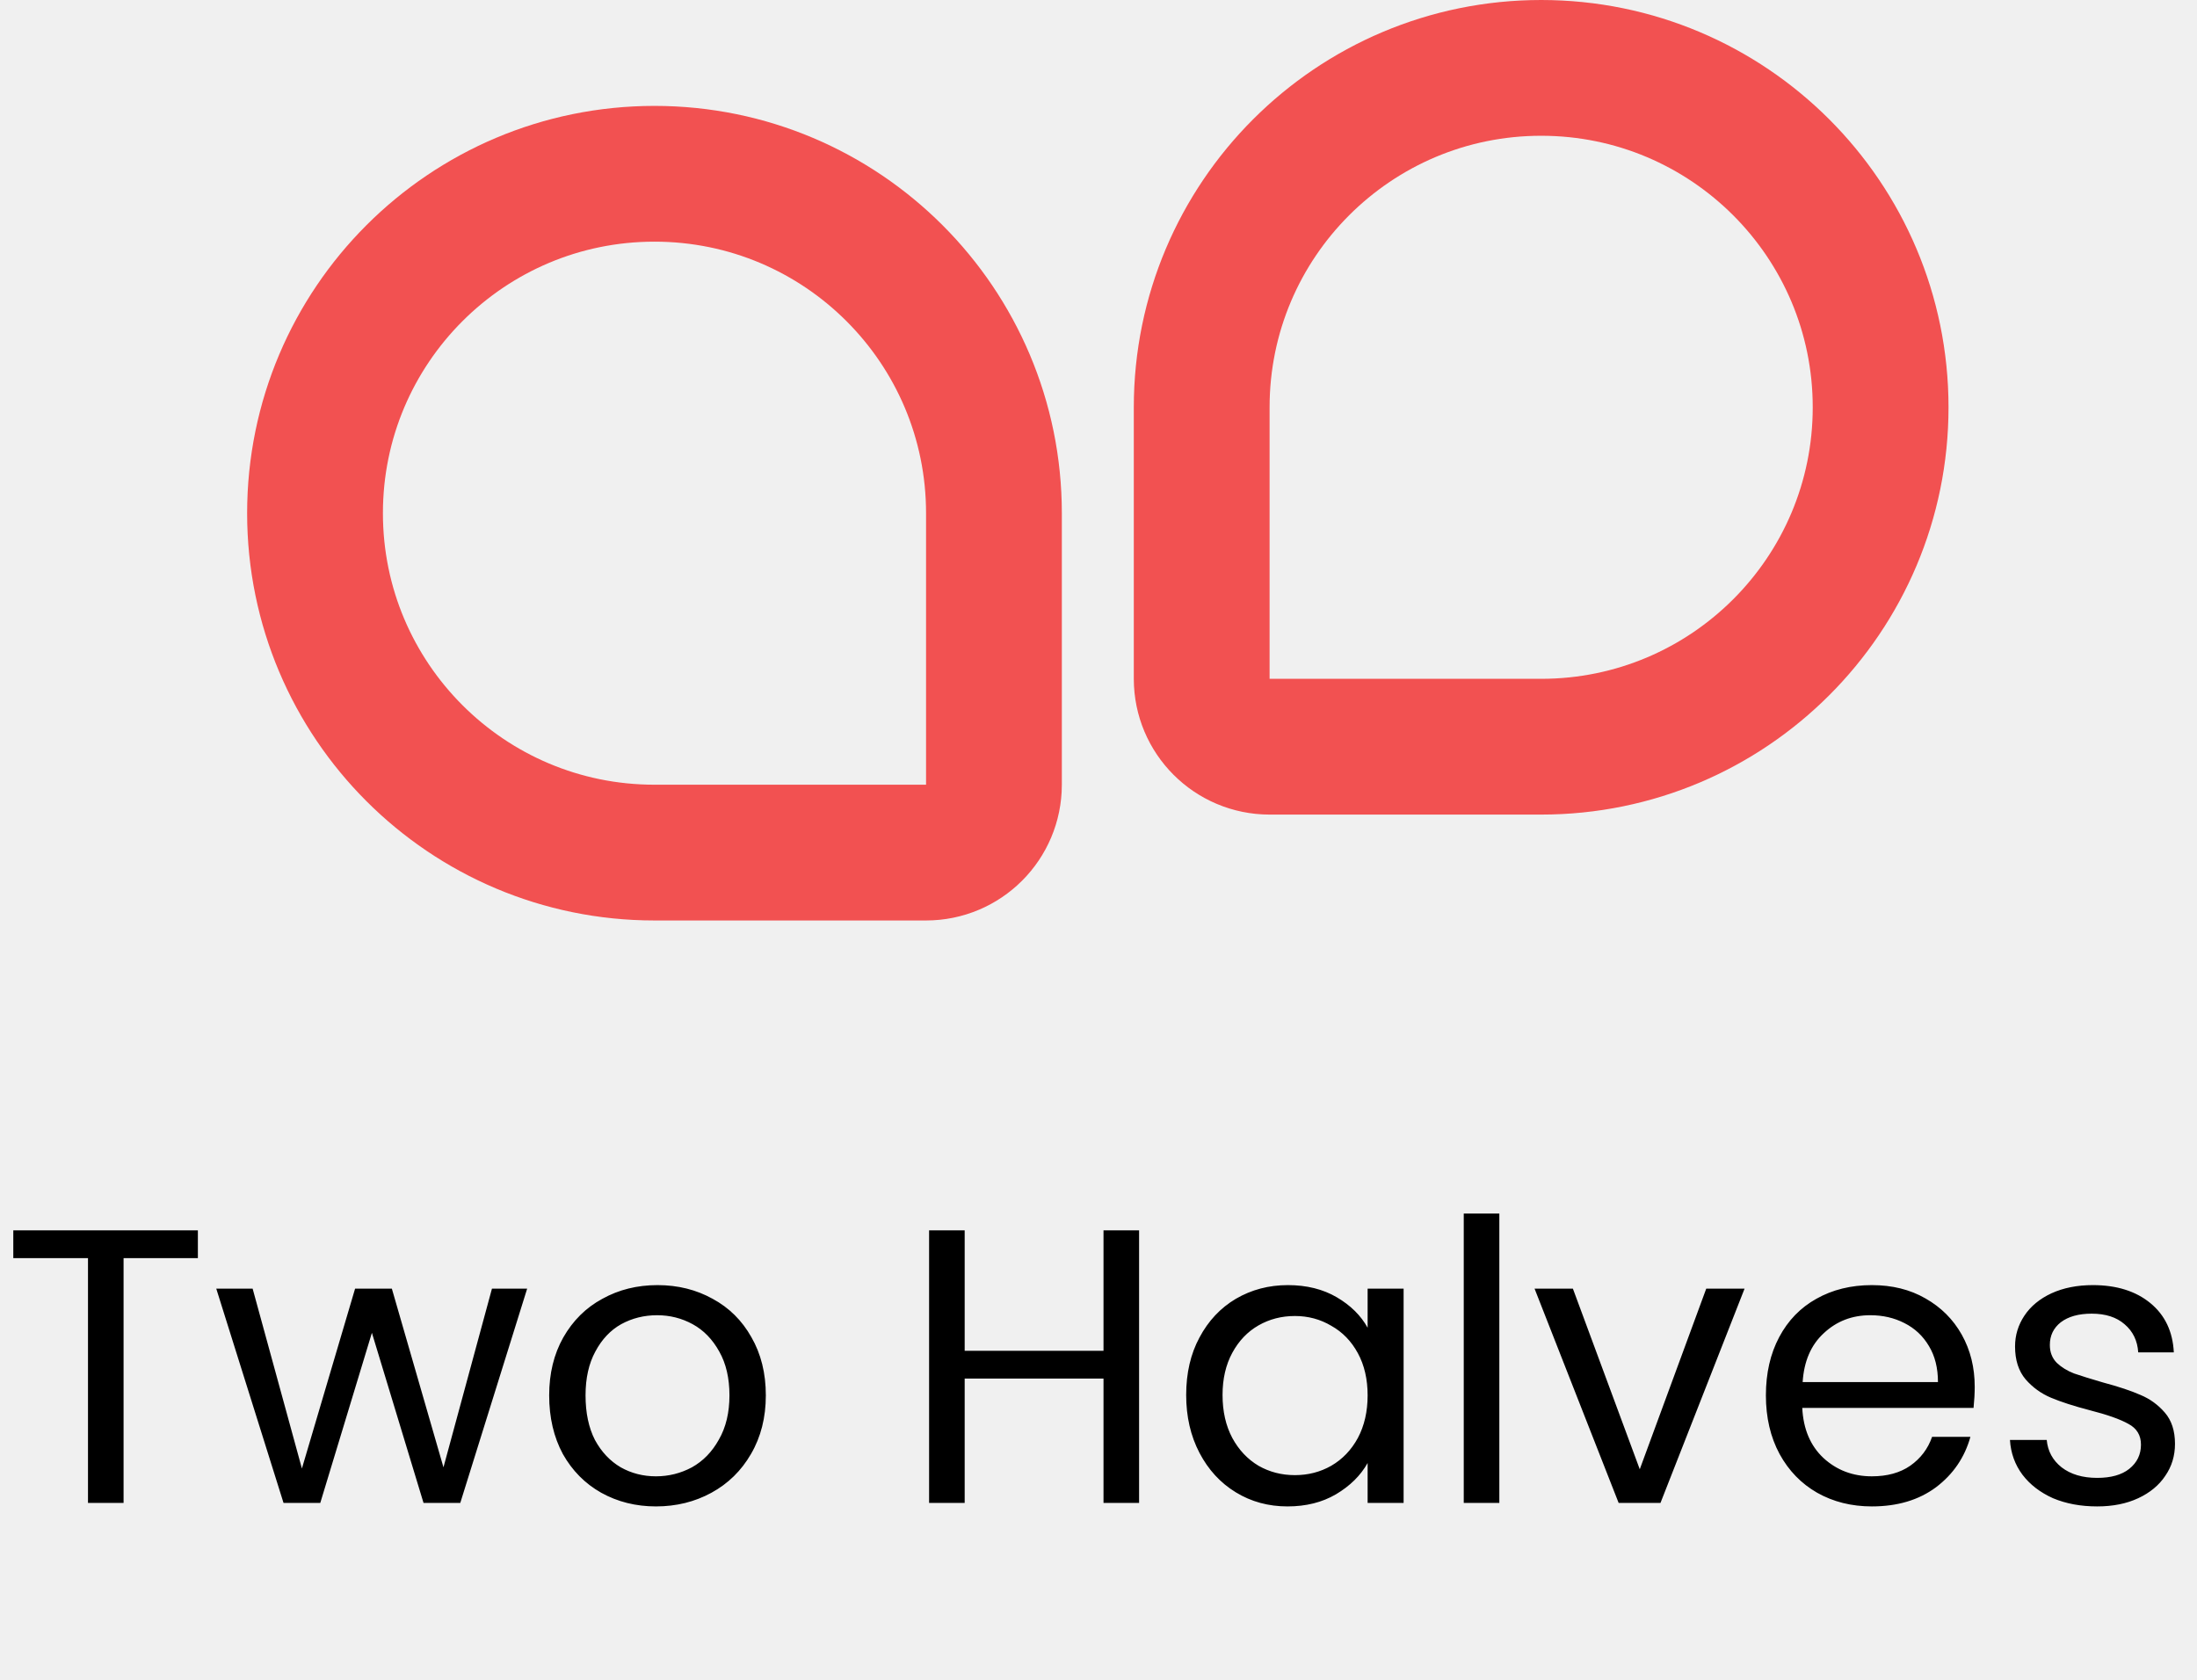
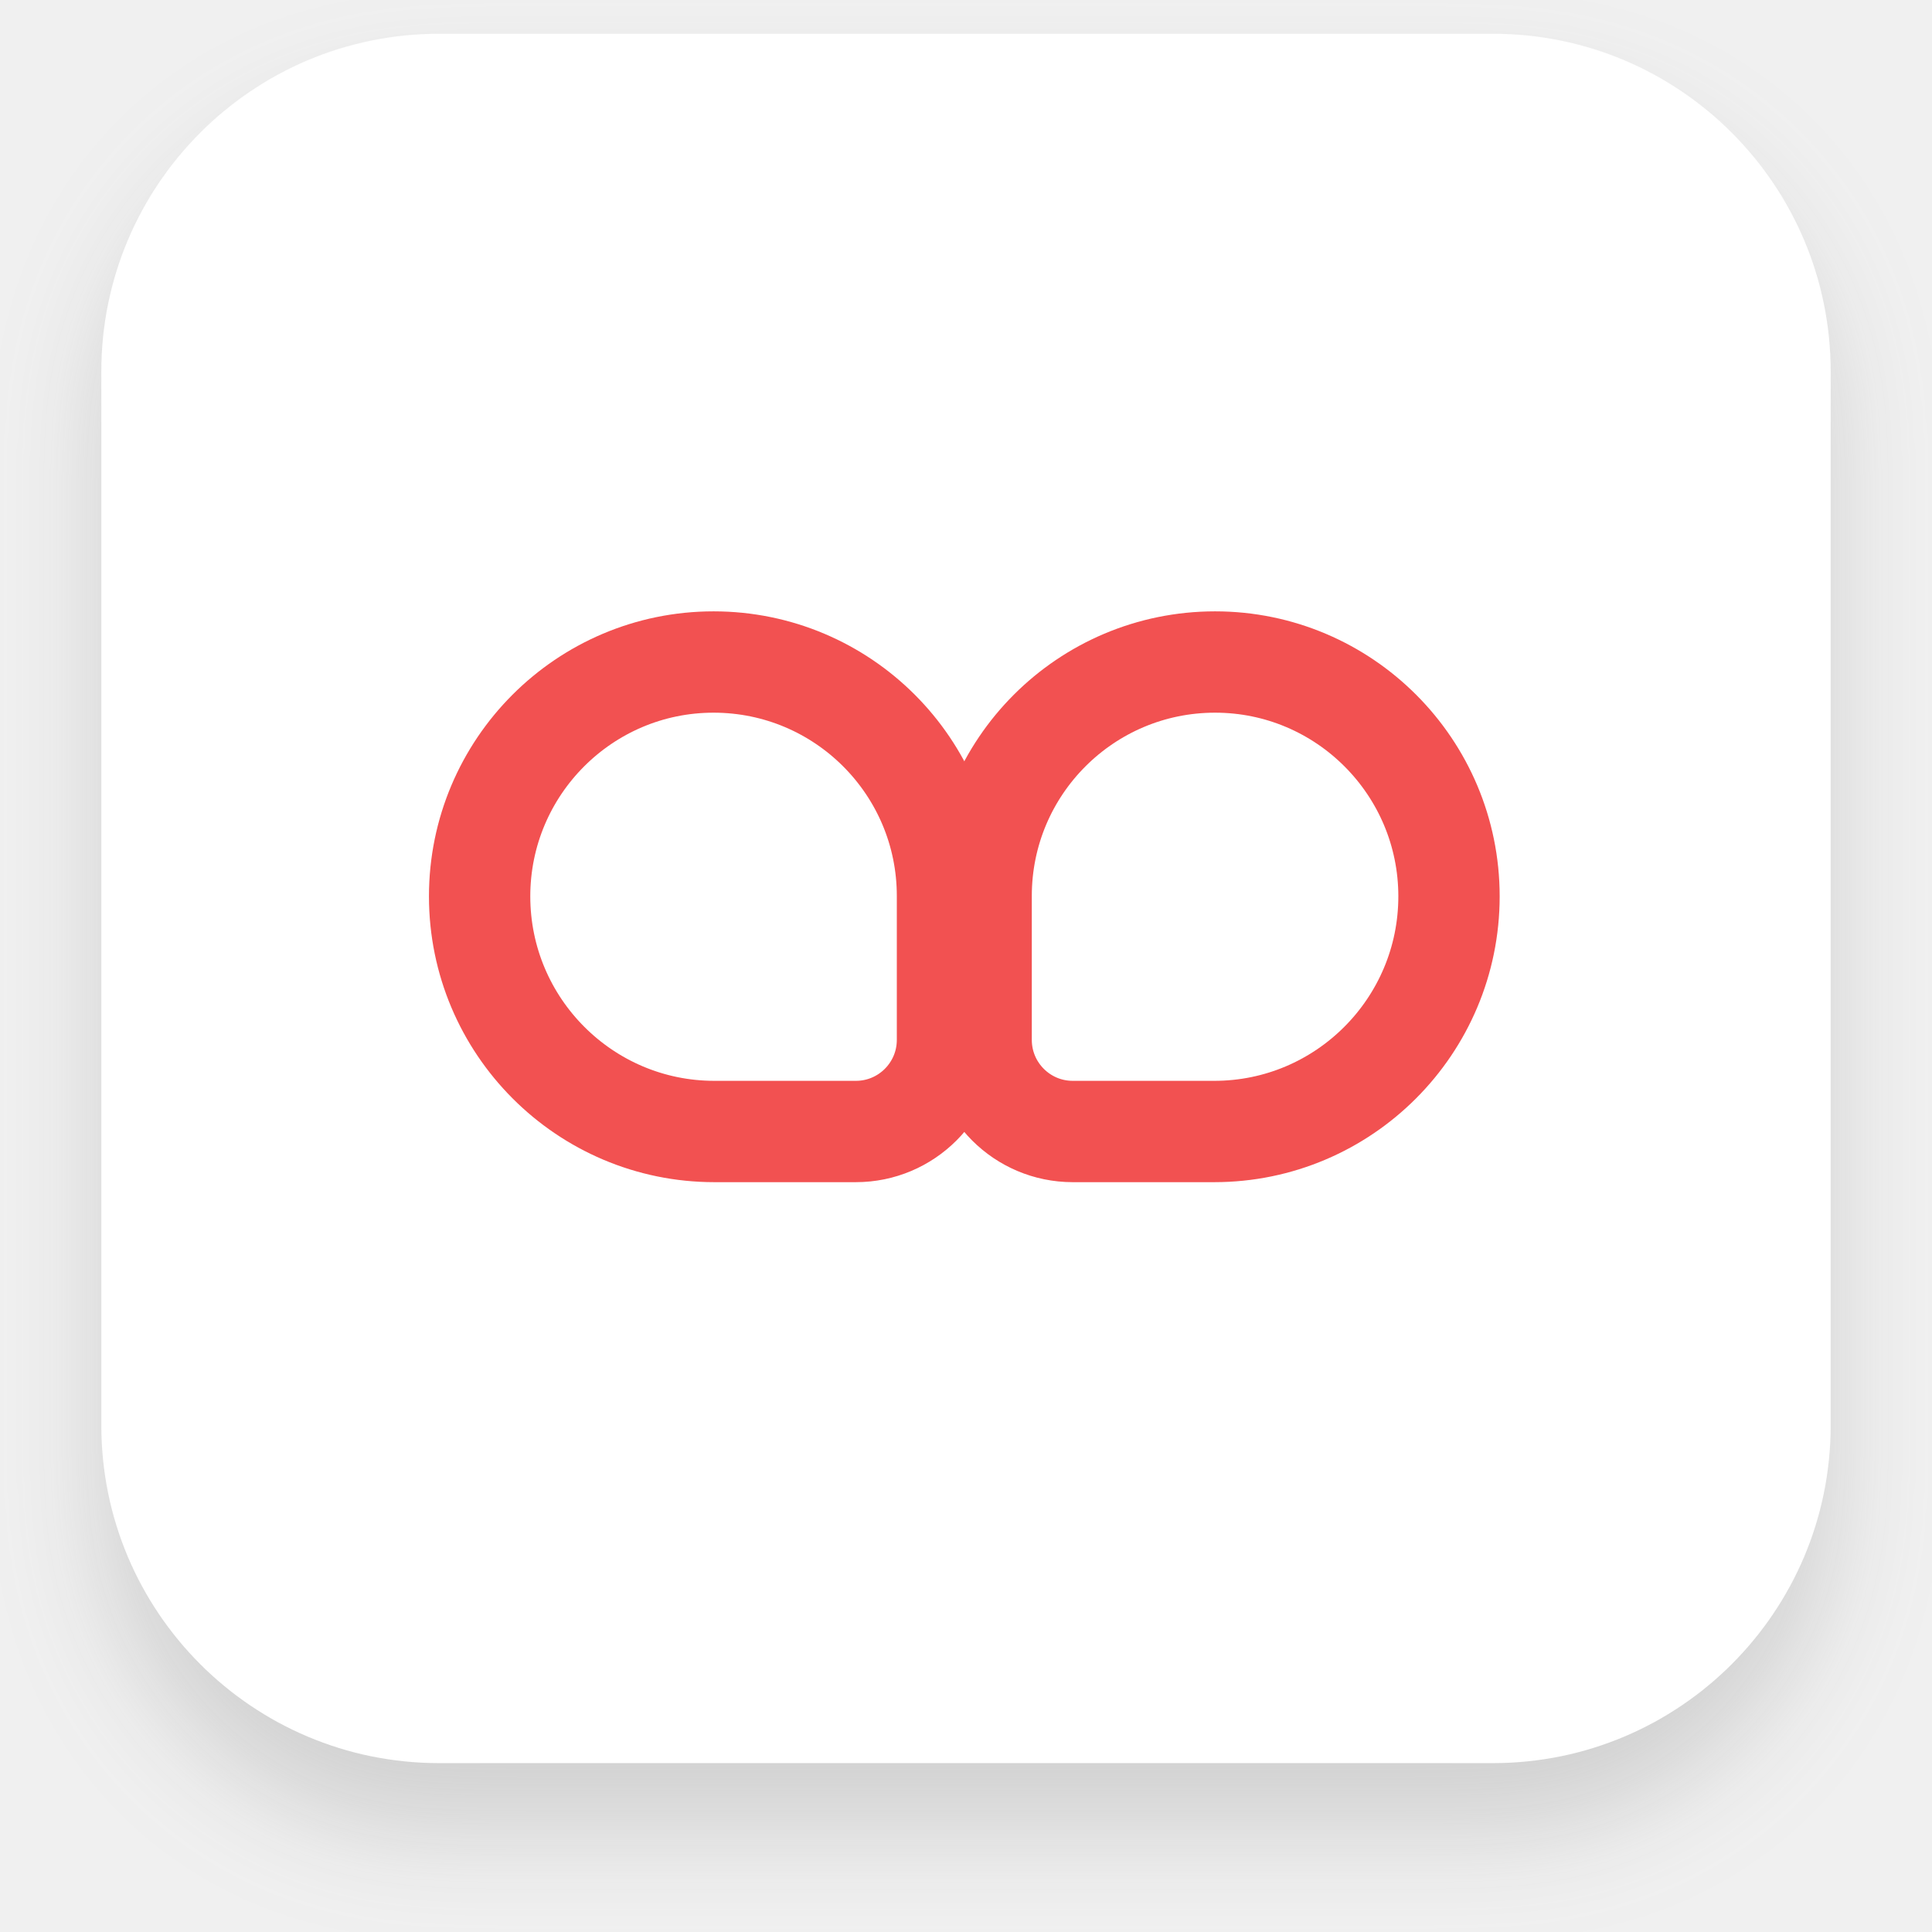
- <svg xmlns="http://www.w3.org/2000/svg" width="1618" height="1237" viewBox="0 0 1618 1237" fill="none">
-   <path d="M1135 550H935C907.386 550 885 527.614 885 500V300C885 161.929 996.929 50 1135 50C1273.07 50 1385 161.929 1385 300C1385 438.071 1273.07 550 1135 550Z" stroke="#F25151" stroke-width="100" />
-   <path d="M482 628H682C709.614 628 732 605.614 732 578V378C732 239.929 620.071 128 482 128C343.929 128 232 239.929 232 378C232 516.071 343.929 628 482 628Z" stroke="#F25151" stroke-width="100" />
-   <path d="M145.728 906.264V926.712H91.008V1107H64.8V926.712H9.792V906.264H145.728ZM388.229 949.176L338.981 1107H311.909L273.893 981.72L235.877 1107H208.805L159.269 949.176H186.053L222.341 1081.66L261.509 949.176H288.581L326.597 1080.79L362.309 949.176H388.229ZM483.071 1109.59C468.287 1109.59 454.847 1106.23 442.751 1099.51C430.847 1092.79 421.439 1083.29 414.527 1071C407.807 1058.52 404.447 1044.12 404.447 1027.8C404.447 1011.67 407.903 997.464 414.815 985.176C421.919 972.696 431.519 963.192 443.615 956.664C455.711 949.944 469.247 946.584 484.223 946.584C499.199 946.584 512.735 949.944 524.831 956.664C536.927 963.192 546.431 972.6 553.343 984.888C560.447 997.176 563.999 1011.48 563.999 1027.8C563.999 1044.12 560.351 1058.52 553.055 1071C545.951 1083.29 536.255 1092.79 523.967 1099.51C511.679 1106.23 498.047 1109.59 483.071 1109.59ZM483.071 1087.42C492.479 1087.42 501.311 1085.21 509.567 1080.79C517.823 1076.18 524.447 1069.37 529.439 1060.34C534.623 1051.32 537.215 1040.47 537.215 1027.8C537.215 1015.13 534.719 1004.38 529.727 995.544C524.735 986.52 518.207 979.8 510.143 975.384C502.079 970.968 493.343 968.76 483.935 968.76C474.335 968.76 465.503 970.968 457.439 975.384C449.567 979.8 443.231 986.52 438.431 995.544C433.631 1004.38 431.231 1015.13 431.231 1027.8C431.231 1040.66 433.535 1051.61 438.143 1060.63C442.943 1069.46 449.279 1076.18 457.151 1080.79C465.023 1085.21 473.663 1087.42 483.071 1087.42ZM838.895 906.264V1107H812.687V1015.42H710.447V1107H684.239V906.264H710.447V994.968H812.687V906.264H838.895ZM873.572 1027.51C873.572 1011.38 876.836 997.272 883.364 985.176C889.892 972.888 898.82 963.384 910.148 956.664C921.668 949.944 934.436 946.584 948.452 946.584C962.276 946.584 974.276 949.56 984.452 955.512C994.628 961.464 1002.21 968.952 1007.2 977.976V949.176H1033.7V1107H1007.2V1077.62C1002.02 1086.84 994.244 1094.52 983.876 1100.66C973.7 1106.62 961.796 1109.59 948.164 1109.59C934.148 1109.59 921.476 1106.14 910.148 1099.22C898.82 1092.31 889.892 1082.62 883.364 1070.14C876.836 1057.66 873.572 1043.45 873.572 1027.51ZM1007.2 1027.8C1007.2 1015.9 1004.8 1005.53 1000 996.696C995.204 987.864 988.676 981.144 980.42 976.536C972.356 971.736 963.428 969.336 953.636 969.336C943.844 969.336 934.916 971.64 926.852 976.248C918.788 980.856 912.356 987.576 907.556 996.408C902.756 1005.24 900.356 1015.61 900.356 1027.51C900.356 1039.61 902.756 1050.17 907.556 1059.19C912.356 1068.02 918.788 1074.84 926.852 1079.64C934.916 1084.25 943.844 1086.55 953.636 1086.55C963.428 1086.55 972.356 1084.25 980.42 1079.64C988.676 1074.84 995.204 1068.02 1000 1059.19C1004.8 1050.17 1007.2 1039.7 1007.2 1027.8ZM1104.2 893.88V1107H1077.99V893.88H1104.2ZM1207.62 1082.23L1256.58 949.176H1284.8L1222.88 1107H1192.06L1130.14 949.176H1158.37L1207.62 1082.23ZM1454.3 1021.46C1454.3 1026.26 1454.01 1031.45 1453.44 1037.02H1327.29C1328.06 1052.57 1333.25 1064.86 1342.85 1073.88C1352.64 1082.9 1364.54 1087.42 1378.56 1087.42C1389.89 1087.42 1399.29 1084.82 1406.78 1079.64C1414.46 1074.26 1419.84 1067.16 1422.91 1058.33H1451.13C1446.91 1073.5 1438.46 1085.88 1425.79 1095.48C1413.12 1104.89 1397.37 1109.59 1378.56 1109.59C1363.58 1109.59 1350.14 1106.23 1338.24 1099.51C1326.53 1092.79 1317.31 1083.29 1310.59 1071C1303.87 1058.52 1300.51 1044.12 1300.51 1027.8C1300.51 1011.48 1303.77 997.176 1310.3 984.888C1316.83 972.6 1325.95 963.192 1337.66 956.664C1349.57 949.944 1363.2 946.584 1378.56 946.584C1393.53 946.584 1406.69 949.848 1418.01 956.376C1429.53 962.904 1438.46 971.832 1444.8 983.16C1451.13 994.488 1454.3 1007.26 1454.3 1021.46ZM1427.23 1018.01C1427.23 1007.64 1425.02 998.808 1420.61 991.512C1416.19 984.024 1410.14 978.36 1402.46 974.52C1394.97 970.68 1386.62 968.76 1377.41 968.76C1363.97 968.76 1352.54 973.176 1343.13 982.008C1333.73 990.648 1328.54 1002.65 1327.58 1018.01H1427.23ZM1544.48 1109.59C1532.38 1109.59 1521.53 1107.58 1511.93 1103.54C1502.53 1099.32 1495.04 1093.56 1489.47 1086.26C1483.9 1078.78 1480.83 1070.23 1480.25 1060.63H1507.33C1508.09 1068.89 1511.74 1075.61 1518.27 1080.79C1524.99 1085.98 1533.73 1088.57 1544.48 1088.57C1554.65 1088.57 1562.53 1086.36 1568.09 1081.94C1573.85 1077.34 1576.73 1071.38 1576.73 1064.09C1576.73 1057.18 1573.66 1052.09 1567.52 1048.82C1561.37 1045.37 1551.87 1042.01 1539.01 1038.74C1527.29 1035.67 1517.79 1032.6 1510.49 1029.53C1503.2 1026.46 1496.96 1021.94 1491.77 1015.99C1486.59 1009.85 1484 1001.78 1484 991.8C1484 983.544 1486.3 975.96 1490.91 969.048C1495.52 962.136 1502.14 956.664 1510.78 952.632C1519.61 948.6 1529.79 946.584 1541.31 946.584C1558.78 946.584 1572.89 951 1583.65 959.832C1594.4 968.664 1600.16 980.76 1600.93 996.12H1574.72C1574.14 987.48 1570.78 980.568 1564.64 975.384C1558.69 970.2 1550.62 967.608 1540.45 967.608C1530.85 967.608 1523.26 969.72 1517.69 973.944C1512.32 978.168 1509.63 983.736 1509.63 990.648C1509.63 996.024 1511.36 1000.44 1514.81 1003.9C1518.27 1007.16 1522.49 1009.75 1527.49 1011.67C1532.48 1013.4 1539.58 1015.61 1548.8 1018.3C1560.32 1021.37 1569.53 1024.44 1576.45 1027.51C1583.36 1030.39 1589.31 1034.71 1594.3 1040.47C1599.29 1046.23 1601.79 1053.91 1601.79 1063.51C1601.79 1072.34 1599.39 1080.22 1594.59 1087.13C1589.98 1094.04 1583.36 1099.51 1574.72 1103.54C1566.08 1107.58 1556 1109.59 1544.48 1109.59Z" fill="black" />
+ <svg xmlns="http://www.w3.org/2000/svg" width="572" height="572" viewBox="0 0 572 572" fill="none">
+   <g filter="url(#filter0_d)">
+     <rect x="30" y="10" width="512" height="512" rx="100" fill="white" />
+   </g>
+   <path d="M211.5 335H253.389C268.372 335 280.518 322.854 280.518 307.87V265.259C280.518 227.008 249.51 196 211.259 196C173.036 196 142 227.101 142 265.379C142 303.791 173.144 335 211.5 335Z" stroke="#F25151" stroke-width="30" />
+   <path d="M359.5 335H317.611C302.628 335 290.482 322.854 290.482 307.87V265.259C290.482 227.008 321.49 196 359.741 196C397.964 196 429 227.101 429 265.379C429 303.791 397.856 335 359.5 335Z" stroke="#F25151" stroke-width="30" />
+   <defs>
+     <filter id="filter0_d" x="0" y="0" width="572" height="572" filterUnits="userSpaceOnUse" color-interpolation-filters="sRGB">
+       <feFlood flood-opacity="0" result="BackgroundImageFix" />
+       <feColorMatrix in="SourceAlpha" type="matrix" values="0 0 0 0 0 0 0 0 0 0 0 0 0 0 0 0 0 0 127 0" />
+       <feOffset dy="20" />
+       <feGaussianBlur stdDeviation="15" />
+       <feColorMatrix type="matrix" values="0 0 0 0 0.463 0 0 0 0 0.463 0 0 0 0 0.463 0 0 0 0.25 0" />
+       <feBlend mode="normal" in2="BackgroundImageFix" result="effect1_dropShadow" />
+       <feBlend mode="normal" in="SourceGraphic" in2="effect1_dropShadow" result="shape" />
+     </filter>
+   </defs>
</svg>
